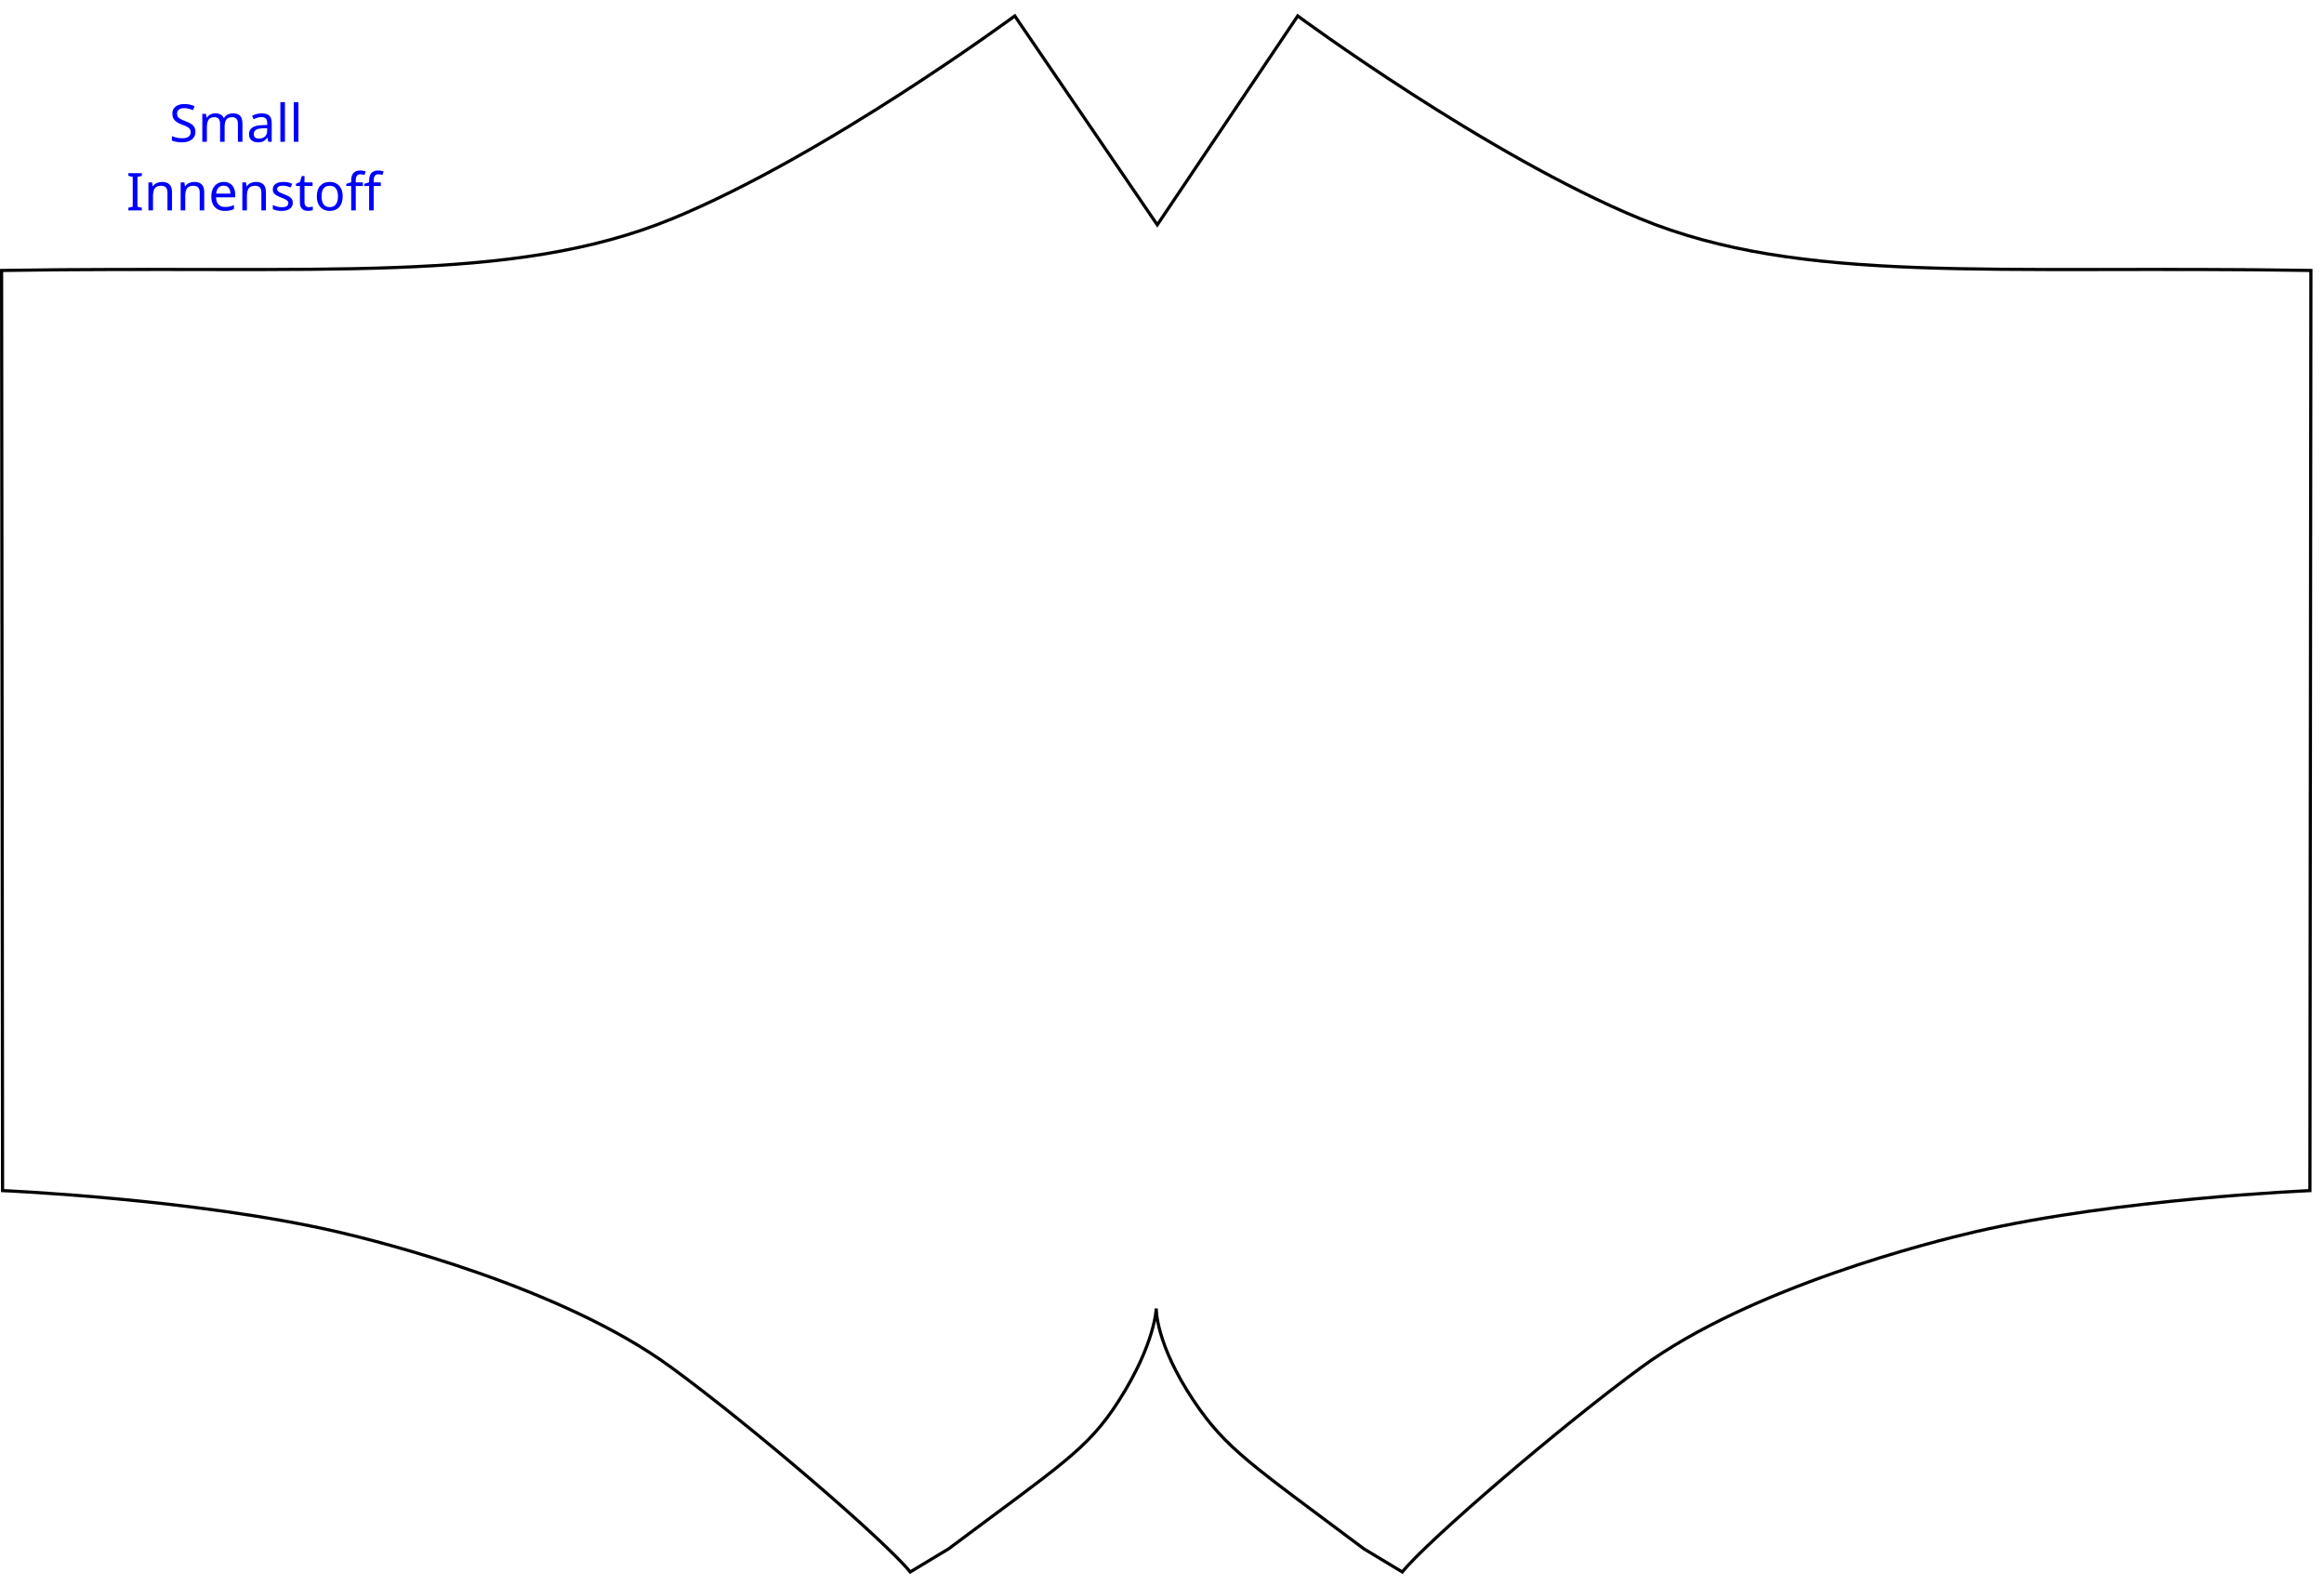
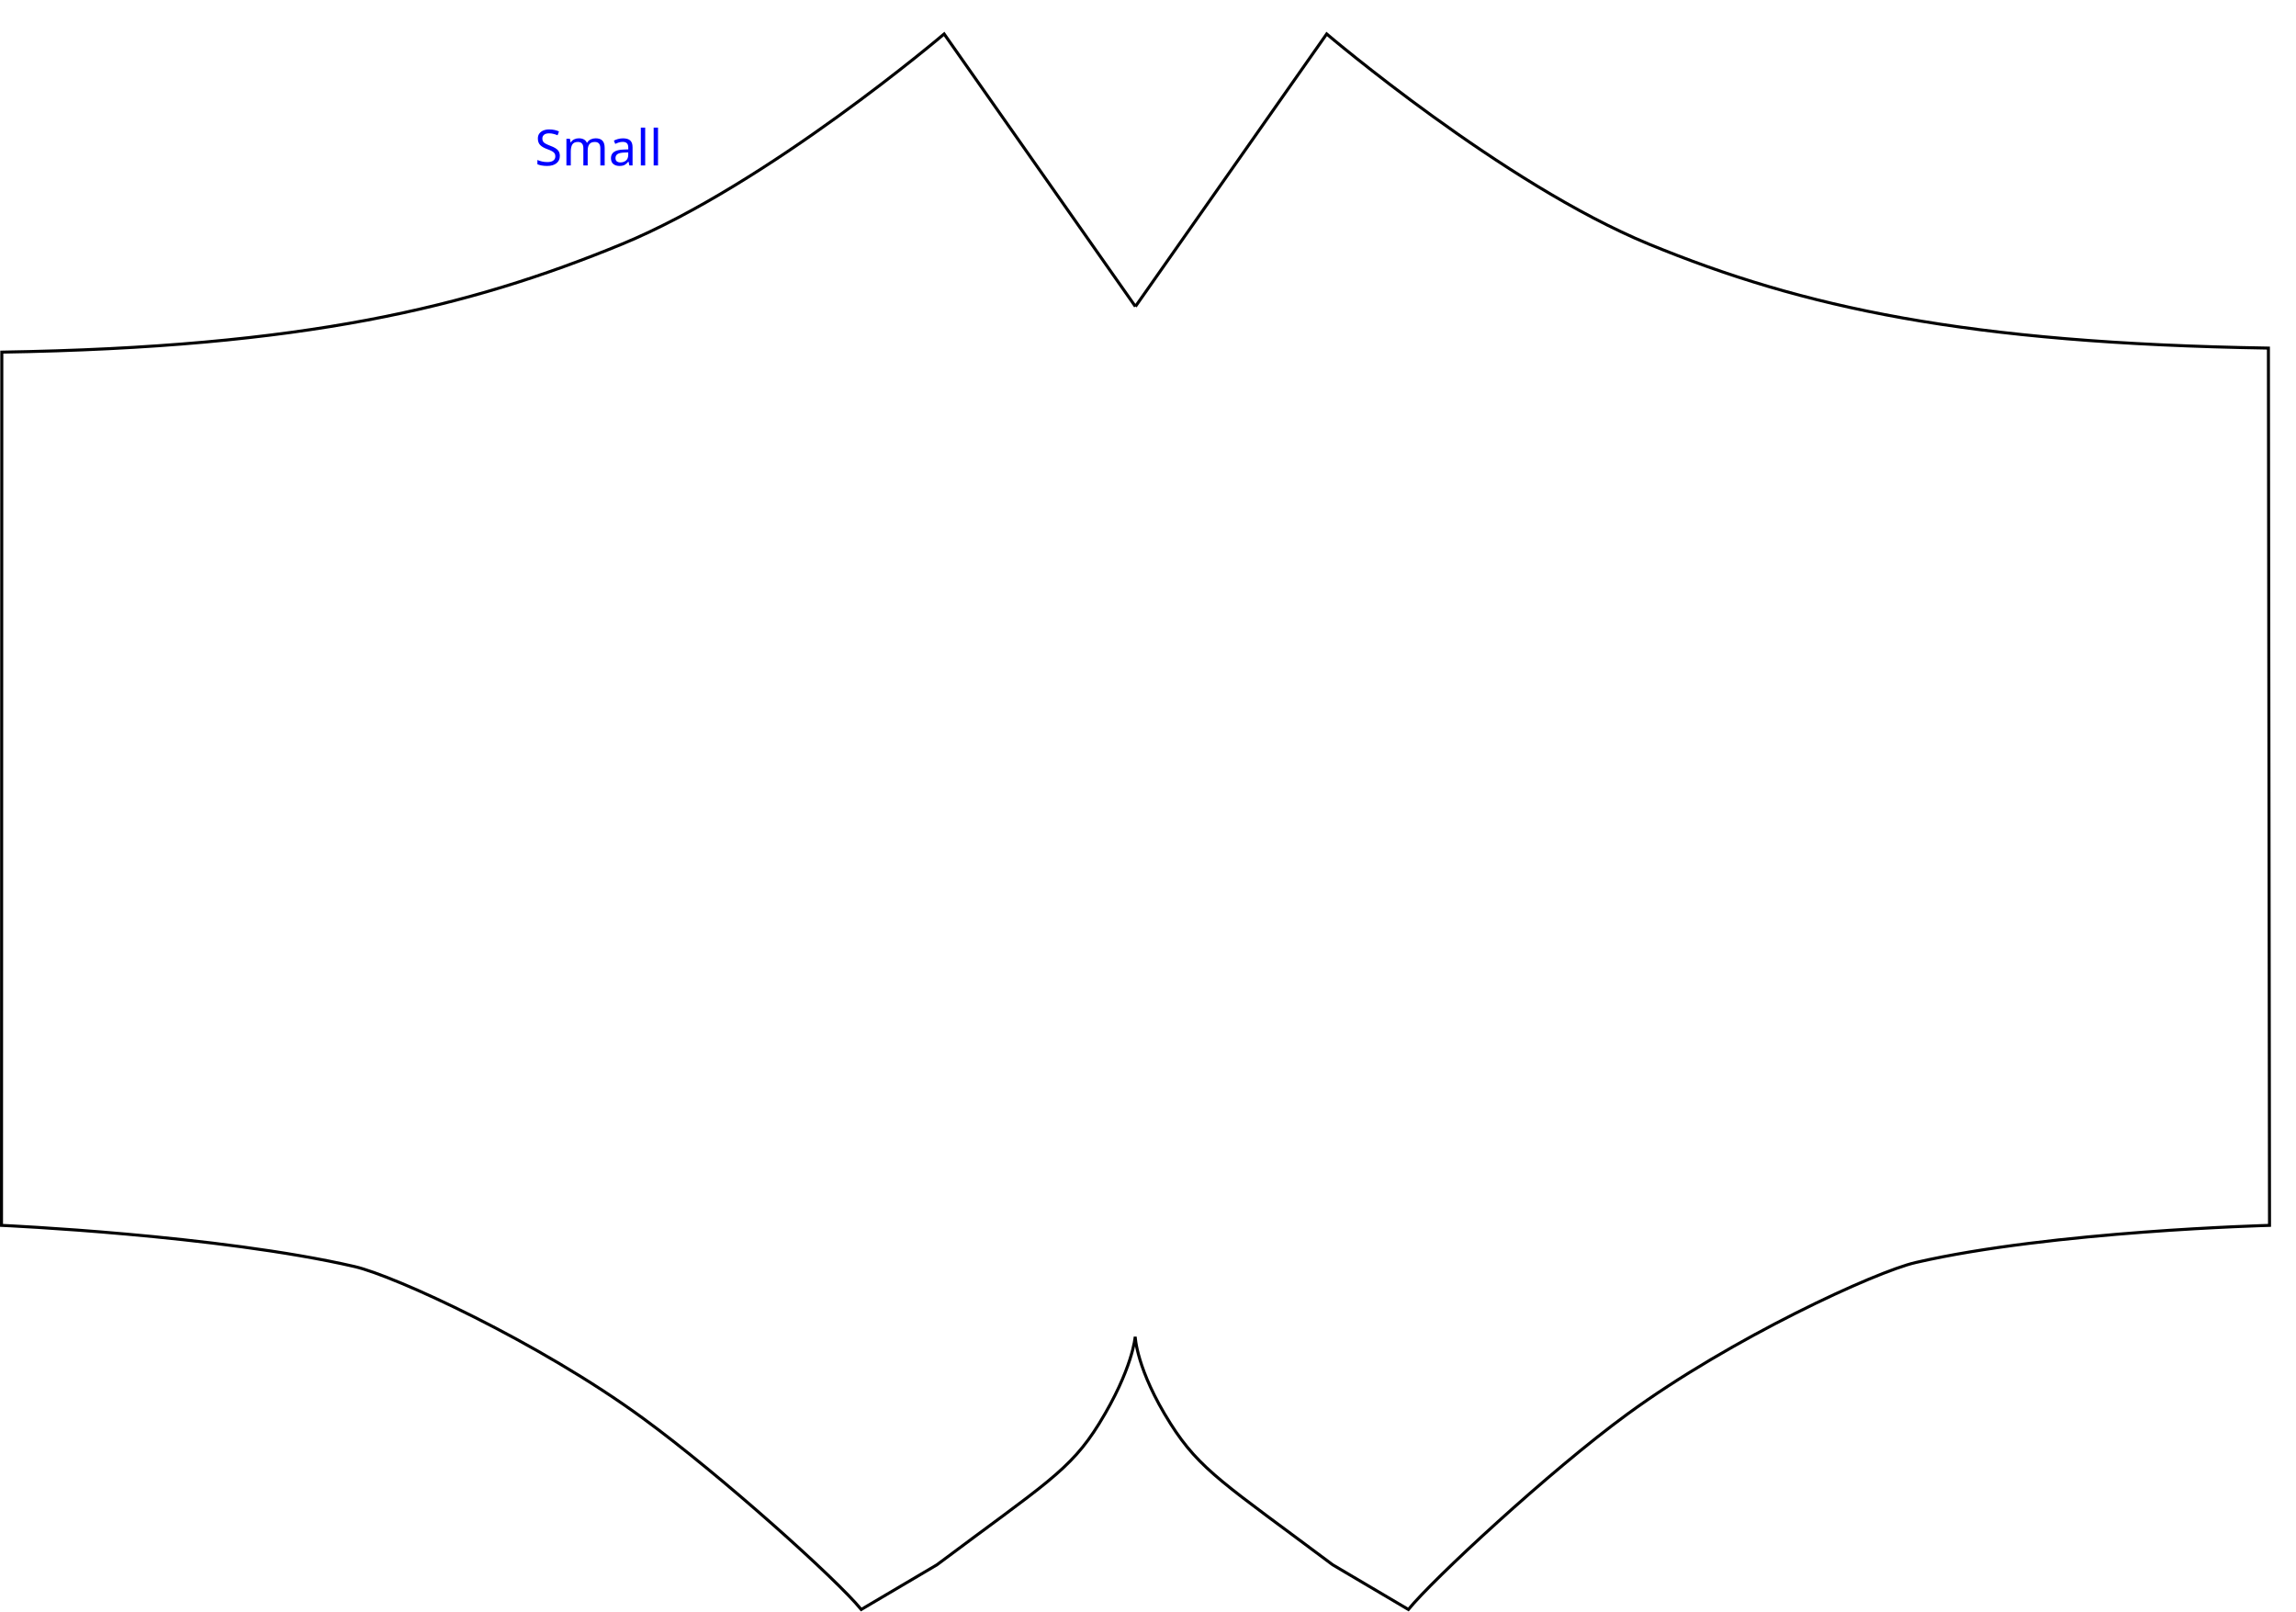
- <svg xmlns="http://www.w3.org/2000/svg" version="1.1" id="svg2" width="220mm" height="150mm" viewBox="0 0 831.497 566.93">
+ <svg xmlns="http://www.w3.org/2000/svg" version="1.1" id="svg2" width="228mm" height="160mm" viewBox="0 0 861.734 604.725">
  <defs id="defs6" />
-   <g id="layer1" transform="translate(0,-555.5909)">
-     <g id="g956" transform="translate(-115.6701)">
-       <path id="path856-6" d="m 515.976,1056.728 c -11.164,17.491 -20.766,22.95 -60.894,52.995 l -13.745,8.278 c -9.061,-11.182 -56.34,-51.878 -85.686,-73.321 C 316.41,1016.008 251.282,999.742 236.31,996.288 185.026,984.459 116.59,981.57 116.59,981.57 L 116.238,652.353 C 229.657,650.529 298.583,657.545 356.229,633.831 411.148,611.238 478.743,561.29 478.743,561.29 l 50.992,74.751 50.243,-74.751 c 0,0 67.595,49.948 122.514,72.541 57.646,23.714 126.572,16.699 239.992,18.522 l -0.353,329.217 c 0,0 -68.436,2.889 -119.72,14.719 -14.973,3.454 -80.1,19.72 -119.341,48.392 -29.346,21.442 -76.625,62.139 -85.686,73.321 l -13.745,-8.278 c -40.128,-30.045 -49.352,-35.751 -60.894,-52.995 -13.745,-20.536 -13.384,-33.002 -13.384,-33.002 0,0 -0.321,12.534 -13.384,33.002 z" style="fill:none;stroke:#000000;stroke-width:1.134;stroke-linecap:butt;stroke-linejoin:miter;stroke-miterlimit:4;stroke-dasharray:none;stroke-dashoffset:0;stroke-opacity:1" />
-       <text id="text4554-1-95" y="606.332" x="228.819" style="font-style:normal;font-weight:normal;font-size:24.533px;line-height:1;font-family:sans-serif;letter-spacing:0px;word-spacing:0px;fill:#0000ff;fill-opacity:1;stroke:none;stroke-width:2.3" xml:space="preserve">
-         <tspan style="font-style:normal;font-variant:normal;font-weight:normal;font-stretch:normal;font-size:18.667px;font-family:sans-serif;-inkscape-font-specification:'sans-serif, Normal';font-variant-ligatures:normal;font-variant-caps:normal;font-variant-numeric:normal;font-feature-settings:normal;text-align:center;writing-mode:lr-tb;text-anchor:middle;fill:#0000ff;fill-opacity:1;stroke-width:2.3" id="tspan4562-3-04" y="606.332" x="228.819">Small</tspan>
-         <tspan id="tspan893" style="font-style:normal;font-variant:normal;font-weight:normal;font-stretch:normal;font-size:18.667px;font-family:sans-serif;-inkscape-font-specification:'sans-serif, Normal';font-variant-ligatures:normal;font-variant-caps:normal;font-variant-numeric:normal;font-feature-settings:normal;text-align:center;writing-mode:lr-tb;text-anchor:middle;fill:#0000ff;fill-opacity:1;stroke-width:2.3" y="630.865" x="228.819">Innenstoff</tspan>
+   <g id="layer1" transform="translate(0,-517.7956)">
+     <g id="g982" transform="translate(-124.4057,1.51523)">
+       <path id="path856-6-8" d="m 550.55,631.307 71.786,-102.281 c 0,0 66.091,56.305 121.01,78.897 57.646,23.714 119.019,37.162 232.438,38.986 l 0.419,329.217 c 0,0 -81.546,2.118 -132.83,13.947 -14.973,3.454 -68.918,28.203 -108.159,56.875 -29.346,21.442 -73.155,62.139 -82.216,73.321 l -28.398,-16.761 c -40.128,-30.045 -49.801,-35.458 -60.894,-52.995 -12.865,-20.339 -13.233,-32.623 -13.233,-32.623 0,0 -0.867,12.08 -13.536,32.623 -10.892,17.662 -20.766,22.95 -60.894,52.995 l -28.398,16.761 c -9.061,-11.182 -52.642,-50.363 -81.989,-71.806 -39.241,-28.672 -93.186,-53.421 -108.159,-56.875 -51.283,-11.83 -132.527,-15.463 -132.527,-15.463 l 0.116,-327.702 c 113.419,-1.823 175.019,-16.787 232.665,-40.501 54.919,-22.592 121.01,-78.897 121.01,-78.897 l 71.786,102.281" style="fill:none;stroke:#000000;stroke-width:1.134;stroke-linecap:butt;stroke-linejoin:miter;stroke-miterlimit:4;stroke-dasharray:none;stroke-dashoffset:0;stroke-opacity:1" />
+       <flowRoot transform="matrix(-1,0,0,1,1146.803,122.4356)" style="font-style:normal;font-weight:normal;font-size:10.667px;line-height:1;font-family:sans-serif;letter-spacing:0px;word-spacing:0px;fill:#000000;fill-opacity:1;stroke:none" id="flowRoot968-1" xml:space="preserve">
+         <flowRegion id="flowRegion970-5">
+           <rect y="-84.757" x="720.288" height="726.458" width="706.407" id="rect972-9" />
+         </flowRegion>
+         <flowPara id="flowPara974-8" />
+       </flowRoot>
+       <text id="text4554-1-95" y="578.364" x="371.38" style="font-style:normal;font-weight:normal;font-size:24.533px;line-height:1;font-family:sans-serif;letter-spacing:0px;word-spacing:0px;fill:#0000ff;fill-opacity:1;stroke:none;stroke-width:2.3" xml:space="preserve">
+         <tspan style="font-style:normal;font-variant:normal;font-weight:normal;font-stretch:normal;font-size:18.667px;font-family:sans-serif;-inkscape-font-specification:'sans-serif, Normal';font-variant-ligatures:normal;font-variant-caps:normal;font-variant-numeric:normal;font-feature-settings:normal;text-align:center;writing-mode:lr-tb;text-anchor:middle;fill:#0000ff;fill-opacity:1;stroke-width:2.3" id="tspan4562-3-04" y="578.364" x="371.38">Small</tspan>
      </text>
-       <flowRoot transform="translate(-66.89222,127.1357)" style="font-style:normal;font-weight:normal;font-size:10.667px;line-height:1;font-family:sans-serif;letter-spacing:0px;word-spacing:0px;fill:#000000;fill-opacity:1;stroke:none" id="flowRoot968" xml:space="preserve">
-         <flowRegion id="flowRegion970">
-           <rect y="-84.757" x="720.288" height="726.458" width="706.407" id="rect972" />
-         </flowRegion>
-         <flowPara id="flowPara974" />
-       </flowRoot>
-       <flowRoot transform="matrix(-1,0,0,1,1125.613,127.1357)" style="font-style:normal;font-weight:normal;font-size:10.667px;line-height:1;font-family:sans-serif;letter-spacing:0px;word-spacing:0px;fill:#000000;fill-opacity:1;stroke:none" id="flowRoot968-0" xml:space="preserve">
-         <flowRegion id="flowRegion970-7">
-           <rect y="-84.757" x="720.288" height="726.458" width="706.407" id="rect972-8" />
-         </flowRegion>
-         <flowPara id="flowPara974-6" />
-       </flowRoot>
    </g>
-     <text xml:space="preserve" style="font-style:normal;font-weight:normal;font-size:10.667px;line-height:1;font-family:sans-serif;letter-spacing:0px;word-spacing:0px;fill:#000000;fill-opacity:1;stroke:none" x="71.72" y="625.105" id="text830">
-       <tspan id="tspan828" x="71.72" y="633.209" />
-     </text>
  </g>
</svg>
